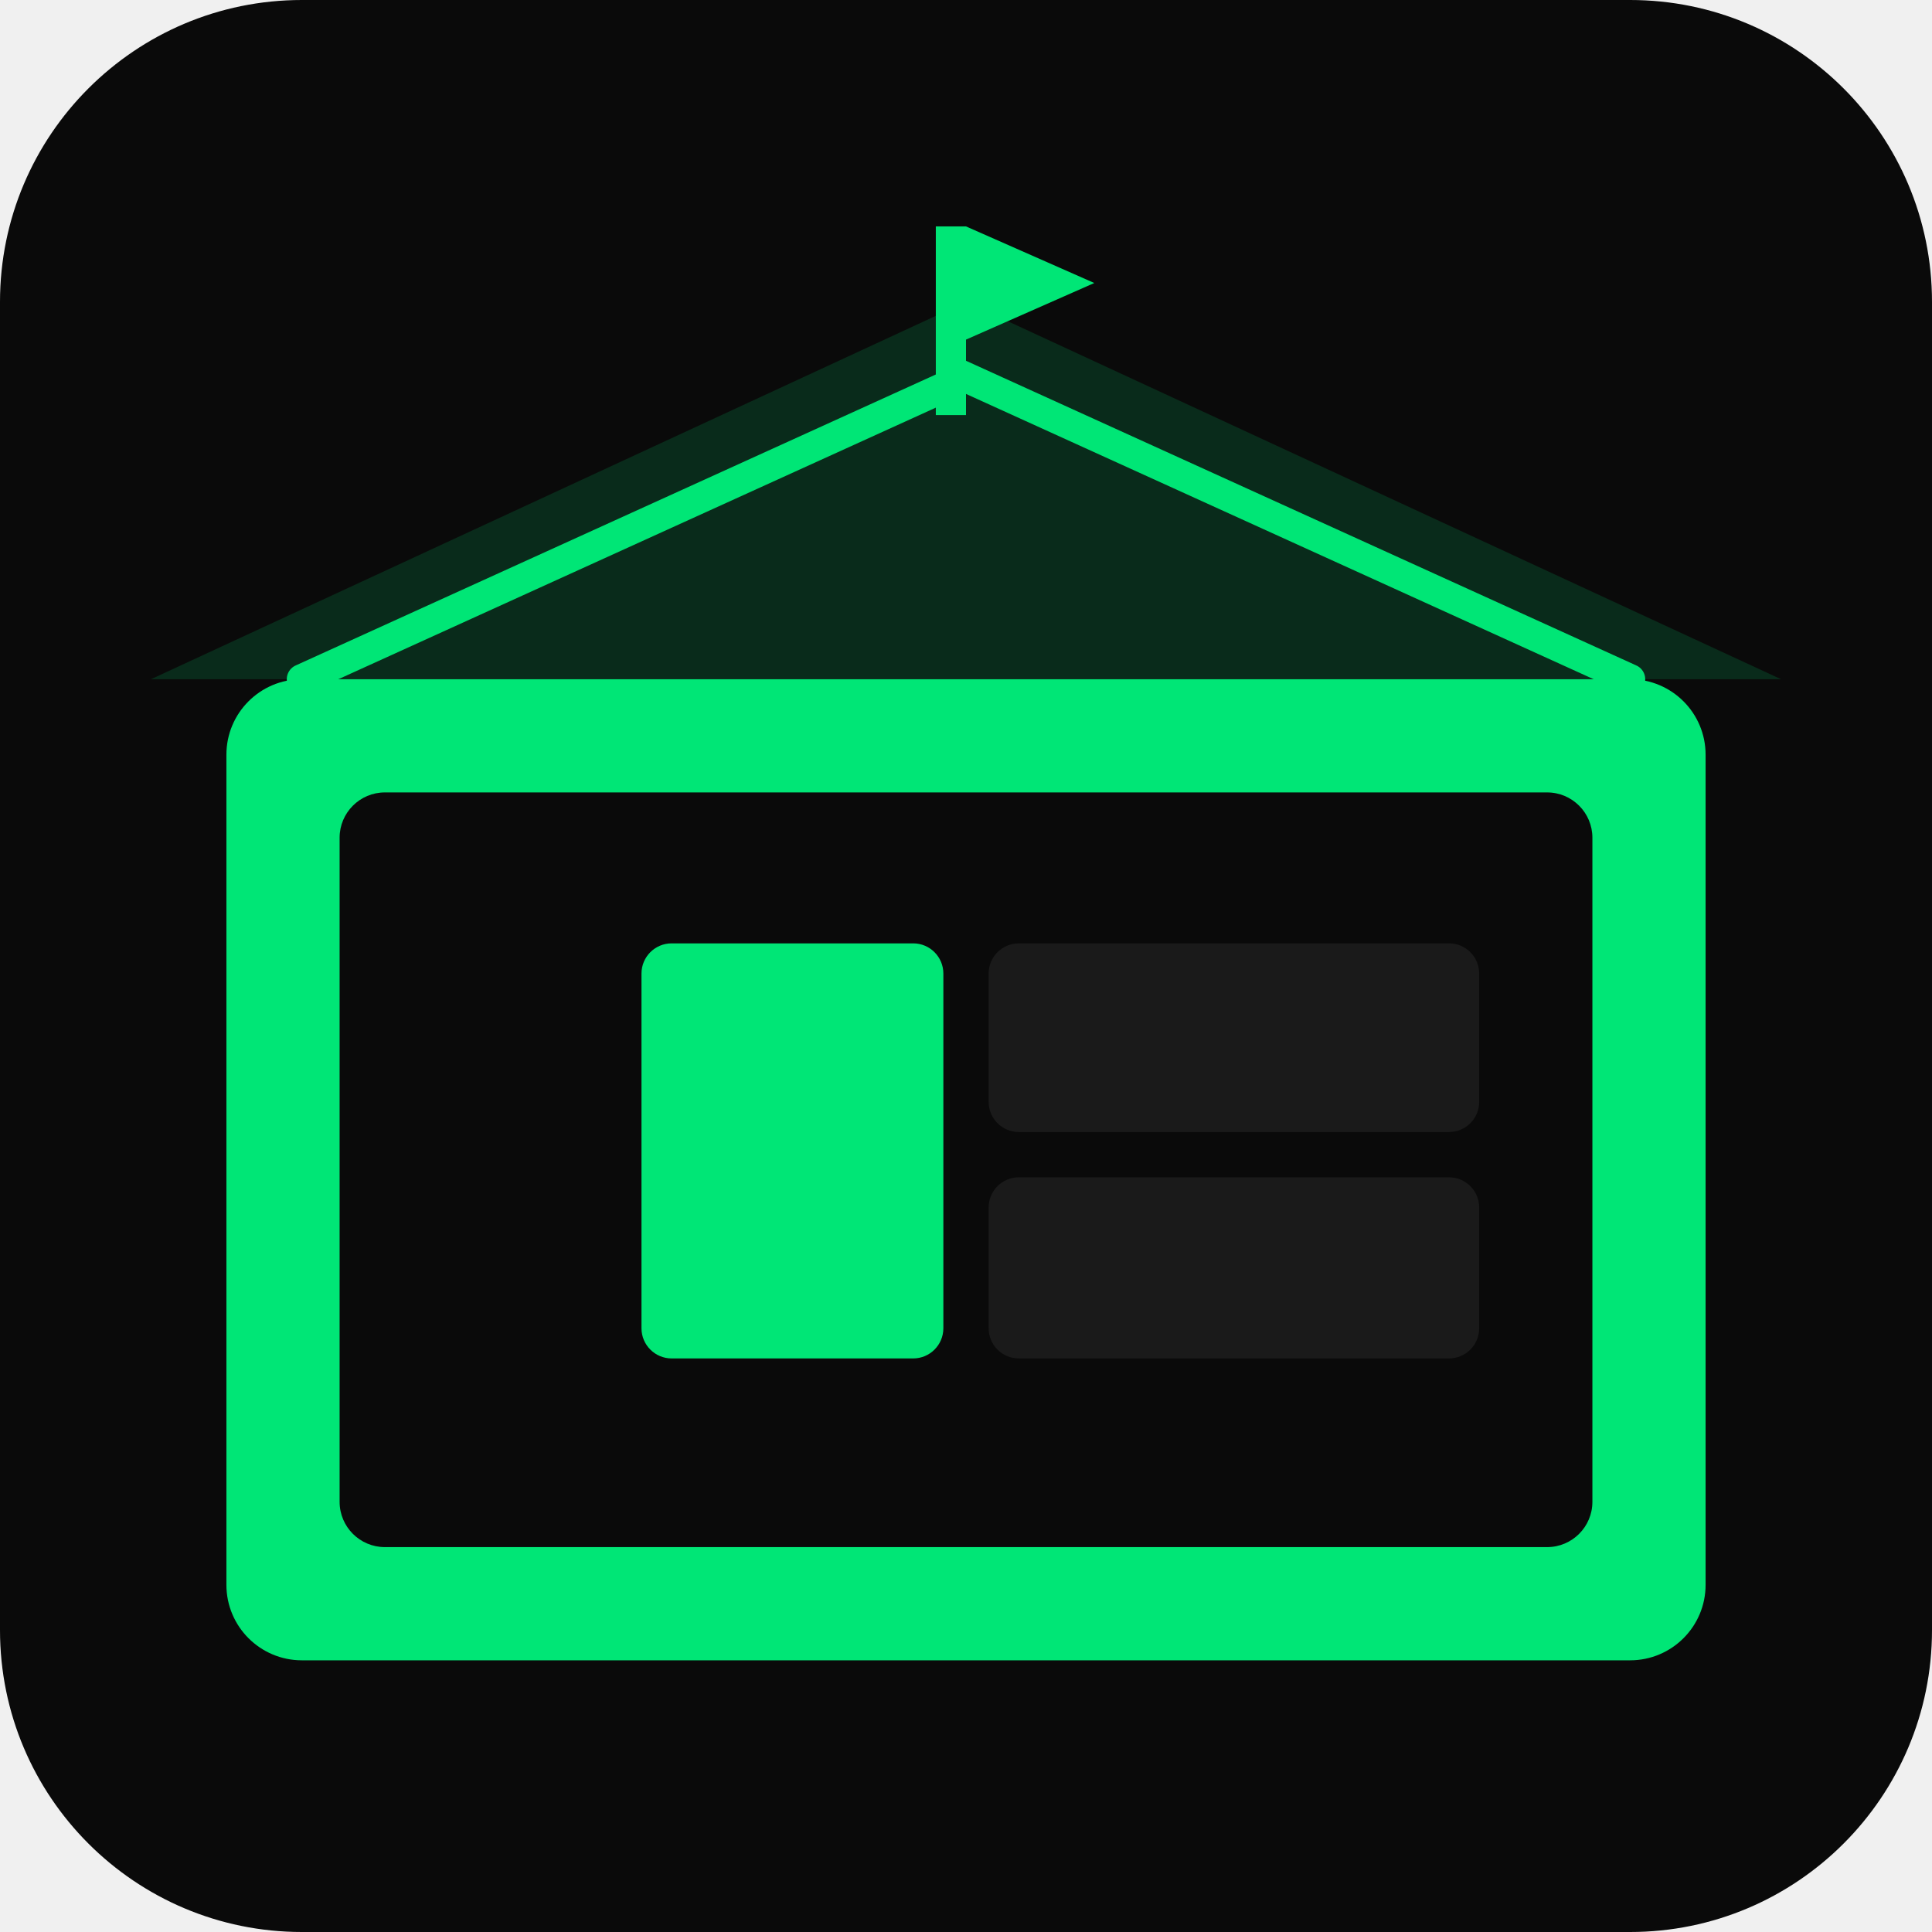
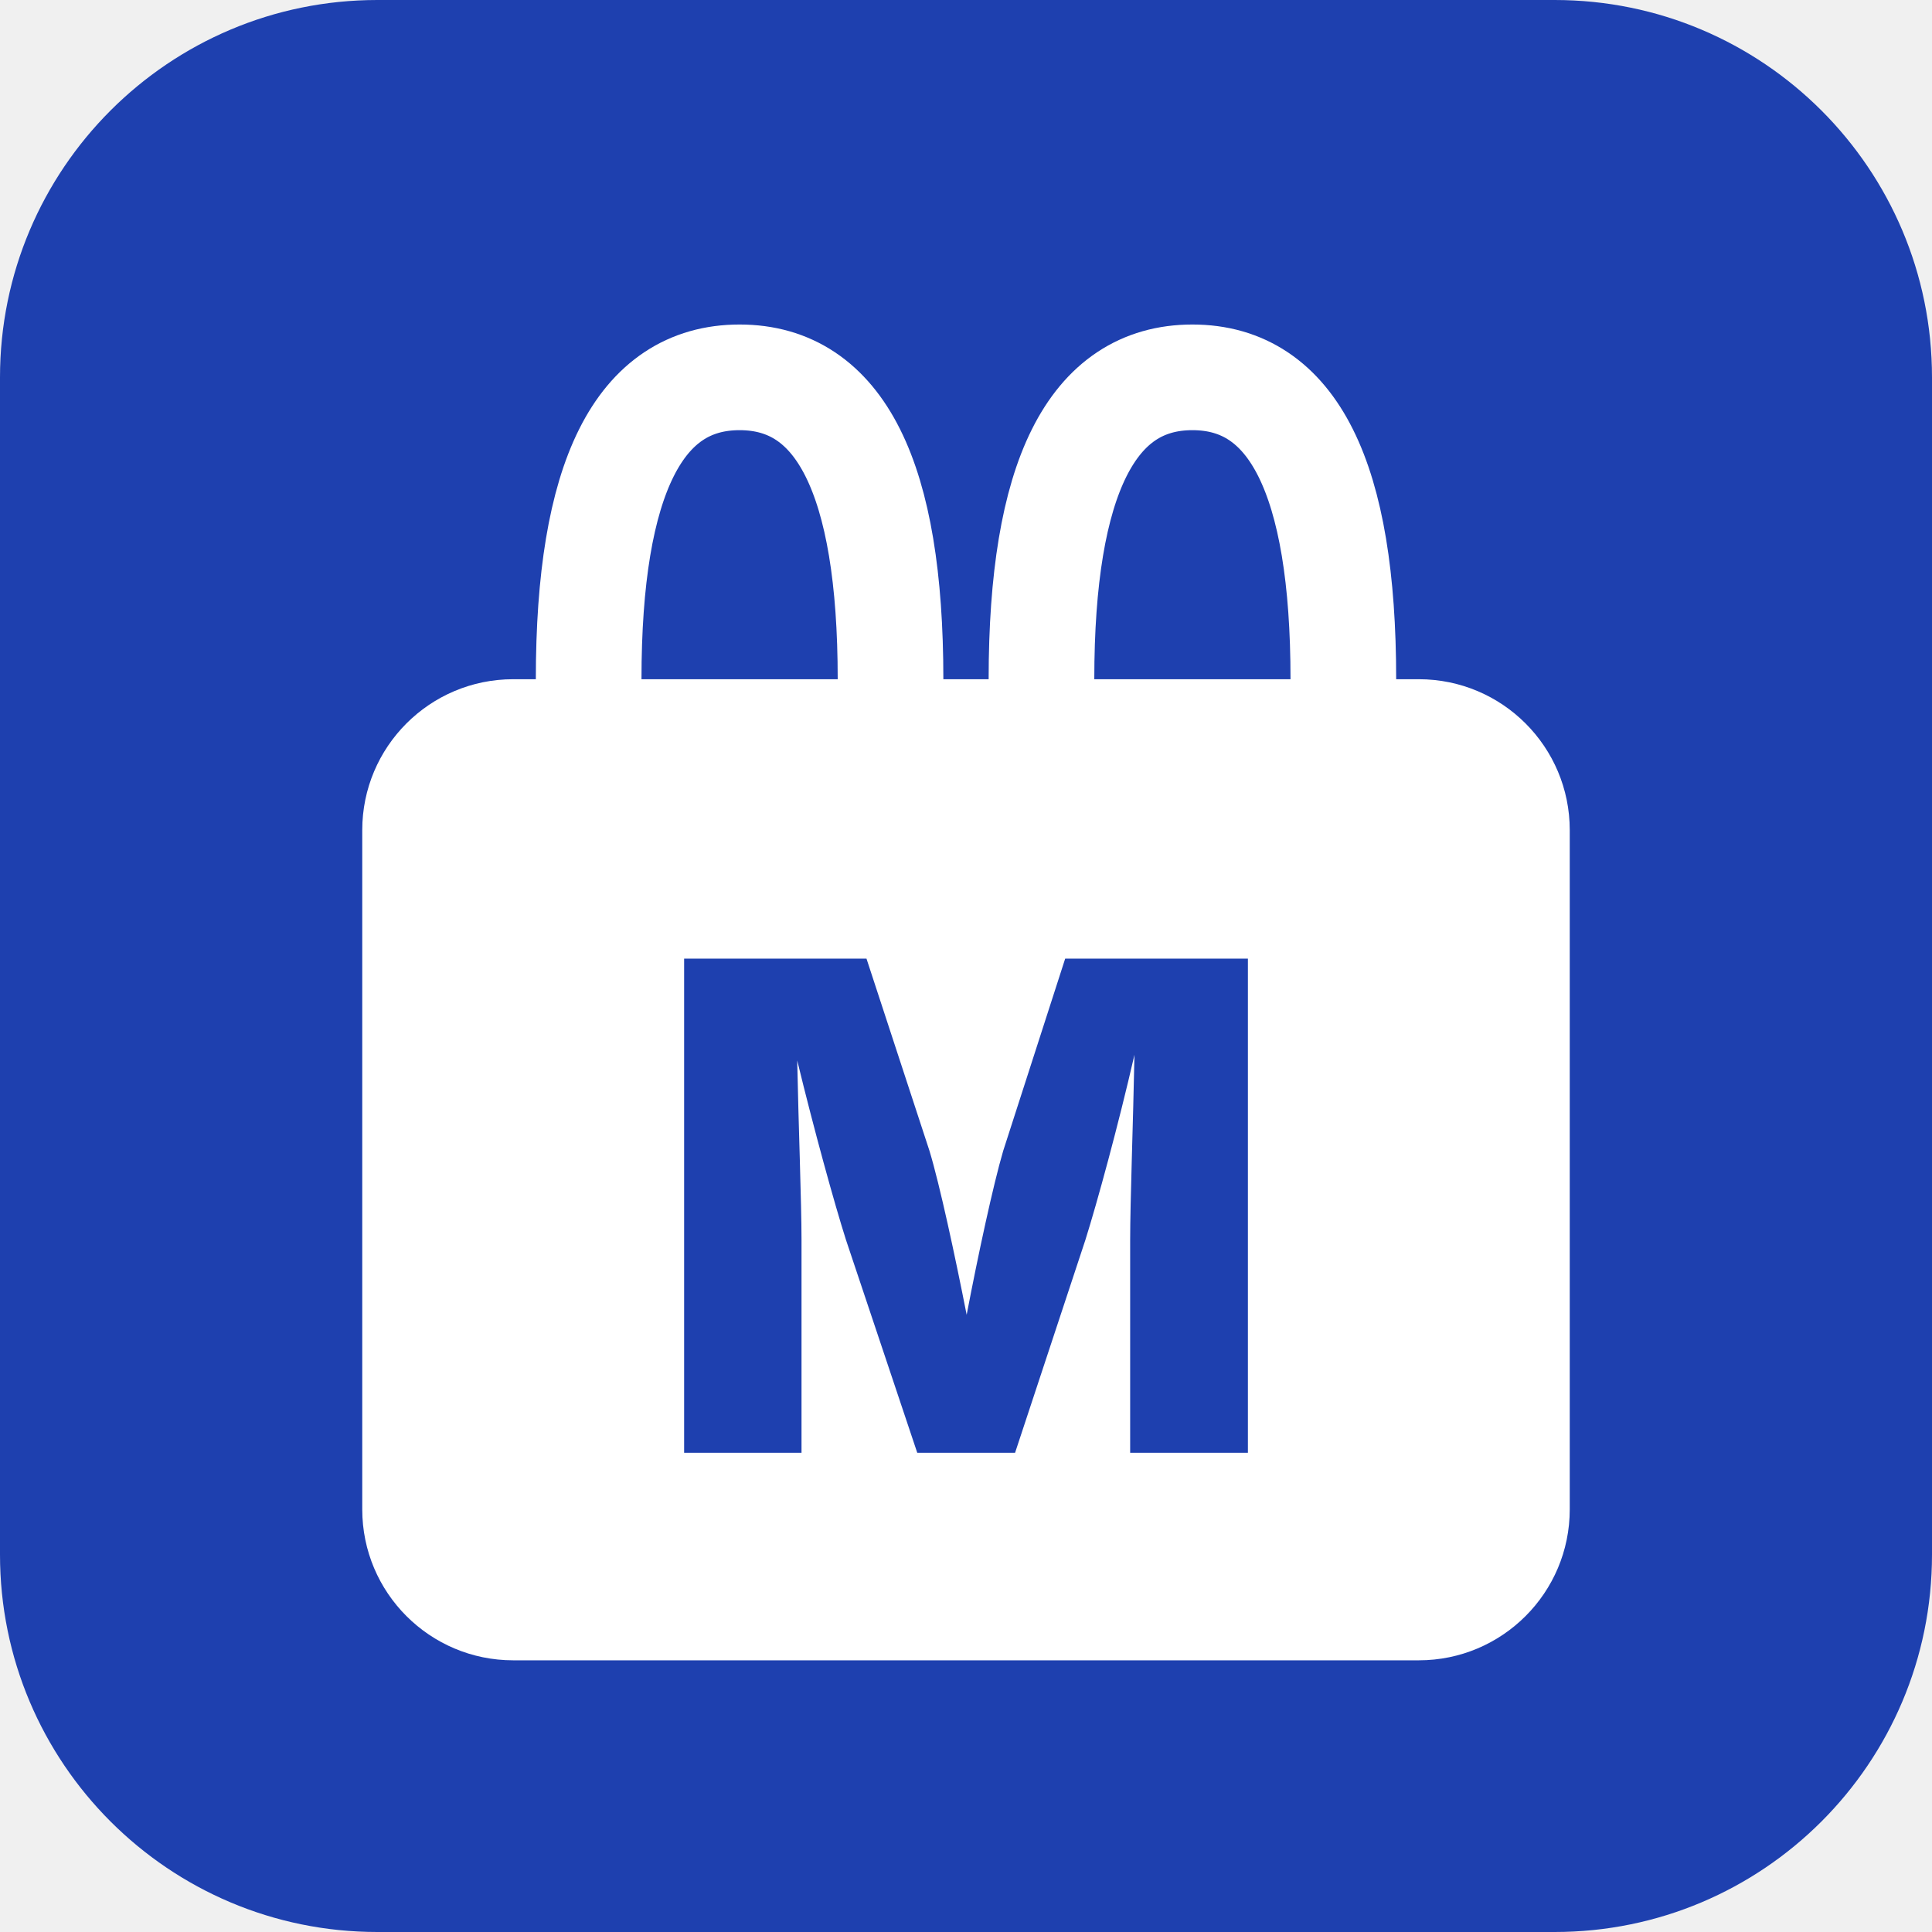
<svg xmlns="http://www.w3.org/2000/svg" viewBox="0 0 512 512">
-   <rect width="512" height="512" rx="80" fill="#0A0A0A" />
-   <rect x="60" y="180" width="392" height="260" rx="20" fill="#00E676" />
-   <rect x="90" y="210" width="332" height="200" rx="12" fill="#0A0A0A" />
-   <rect x="170" y="250" width="80" height="110" rx="8" fill="#00E676" />
-   <rect x="262" y="250" width="130" height="50" rx="8" fill="#1a1a1a" />
-   <rect x="262" y="312" width="130" height="48" rx="8" fill="#1a1a1a" />
-   <path d="M40 180 L256 80 L472 180 Z" fill="#00E676" opacity="0.15" />
-   <path d="M80 180 L256 100 L432 180" stroke="#00E676" stroke-width="8" fill="none" stroke-linecap="round" />
-   <rect x="248" y="60" width="8" height="50" fill="#00E676" />
-   <polygon points="256,60 290,75 256,90" fill="#00E676" />
+   <rect width="512" height="512" rx="100" fill="#1e40af" />
+   <rect x="96" y="180" width="320" height="260" rx="40" fill="white" />
+   <path d="M156 180 Q156 100 196 100 Q236 100 236 180" stroke="white" stroke-width="28" fill="none" stroke-linecap="round" />
+   <path d="M276 180 Q276 100 316 100 Q356 100 356 180" stroke="white" stroke-width="28" fill="none" stroke-linecap="round" />
+   <text x="256" y="385" text-anchor="middle" font-family="system-ui, -apple-system, sans-serif" font-weight="800" font-size="180" fill="#1e40af">M</text>
</svg>
